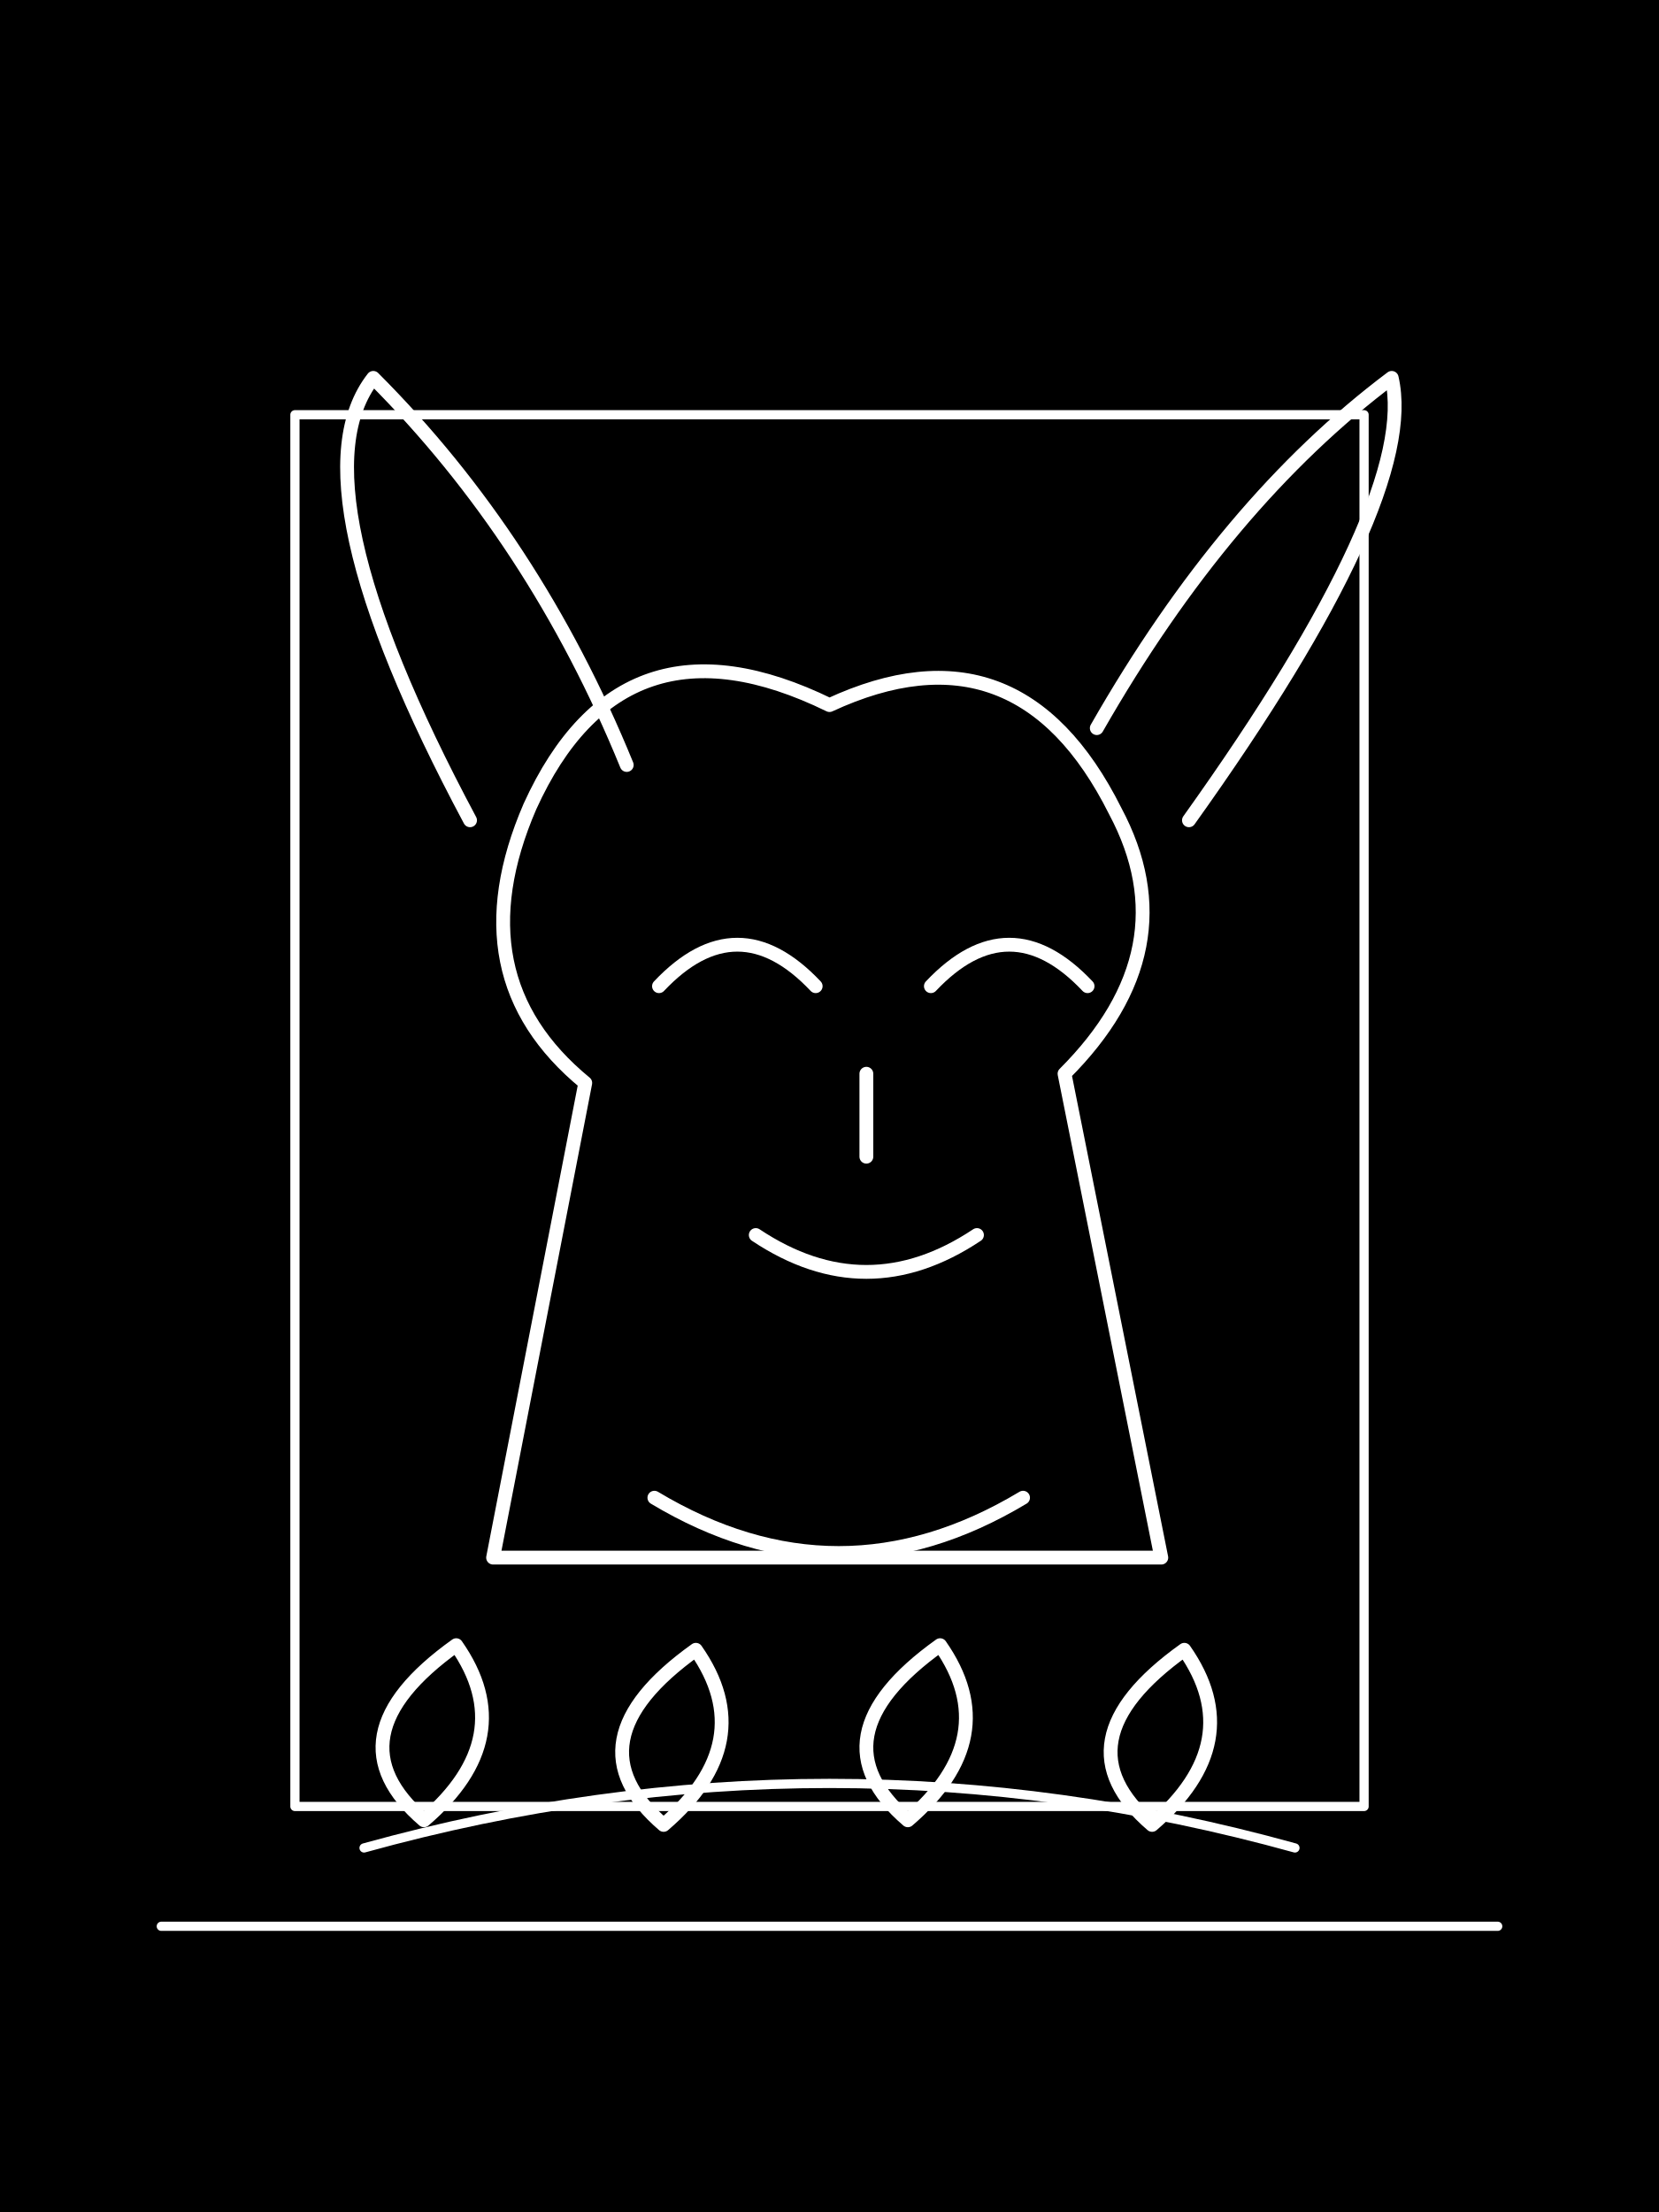
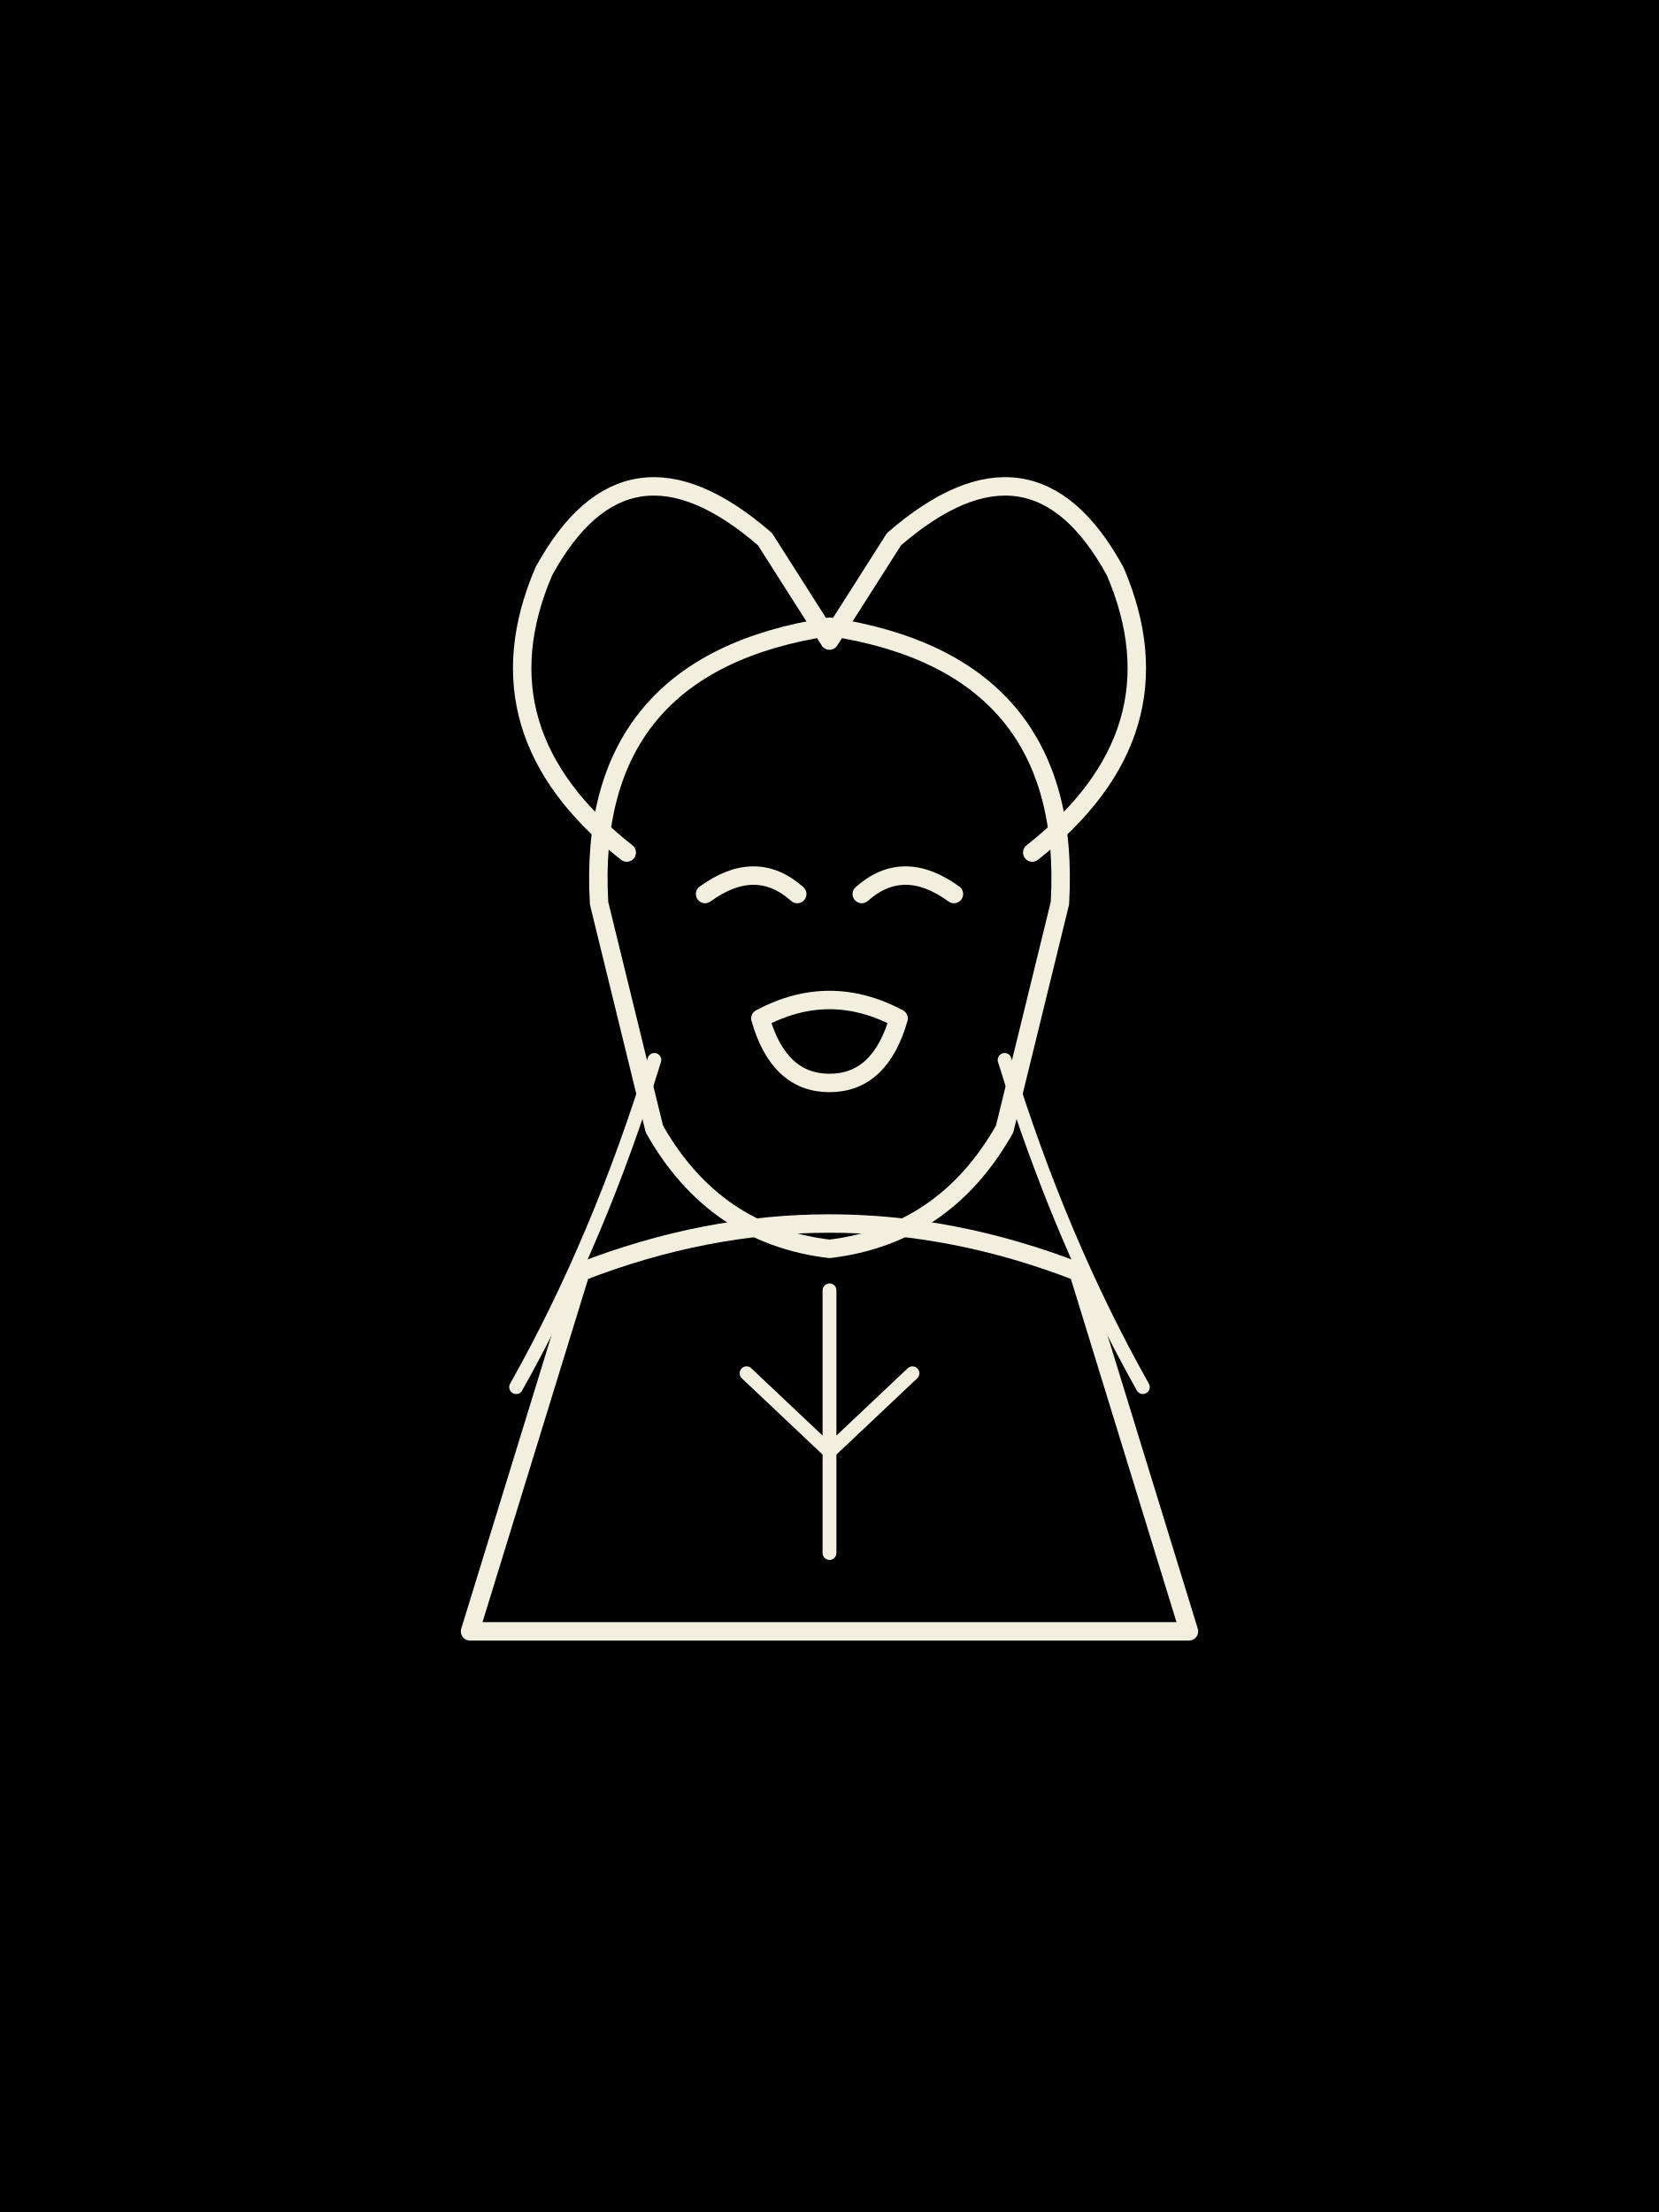
- <svg xmlns="http://www.w3.org/2000/svg" viewBox="0 0 360 480" fill="none" stroke="#fff" stroke-width="3" stroke-linecap="round" stroke-linejoin="round">
-   <path fill="#000" stroke="none" d="M0 0h360v480H0z" />
-   <path d="M35 418h290M64 90h232v302H64z" stroke-width="2" />
-   <path d="M180 153q-45-22-65 22-16 37 12 60l-20 103h145l-21-105q27-27 11-57-21-42-62-23Z" />
-   <path d="M143 214q17-18 34 0m25 0q17-18 34 0m-48 19v18m-24 17q24 16 48 0m-70 57q40 24 80 0" />
-   <path d="M102 178q-39-73-21-96 35 35 55 84m122 12q50-70 44-96-36 27-64 76" />
-   <path d="M99 357q-28 20-7 38 21-18 7-38Zm52 1q-28 20-7 38 21-18 7-38Zm53-1q-28 20-7 38 21-18 7-38Zm53 1q-28 20-7 38 21-18 7-38Z" />
-   <path d="M79 401q101-28 202 0" stroke-width="2" />
+ <svg xmlns="http://www.w3.org/2000/svg" viewBox="0 0 360 480" role="img" aria-labelledby="title desc">
+   <rect width="360" height="480" fill="#000" />
+   <g fill="none" stroke="#f3efdf" stroke-width="4" stroke-linecap="round" stroke-linejoin="round">
+     <path d="M130 196 Q127 144 180 136 Q233 144 230 196 L218 245 Q205 268 180 271 Q155 268 142 245 Z" />
+     <path d="M136 185 Q103 159 118 124 Q136 91 166 117 L180 139 M224 185 Q257 159 242 124 Q224 91 194 117 L180 139" />
+     <path d="M153 194 Q164 186 173 194 M187 194 Q196 186 207 194" />
+     <path d="M165 221 Q180 213 195 221 Q191 235 180 235 Q169 235 165 221 Z" />
+     <path d="M126 276 Q180 255 234 276 L258 354 H102 Z" />
+     <path d="M180 280 V337 M162 298 L180 315 L198 298" stroke-width="3" />
+     <path d="M142 230 Q130 269 112 301 M218 230 Q230 269 248 301" stroke-width="3" />
+   </g>
</svg>
